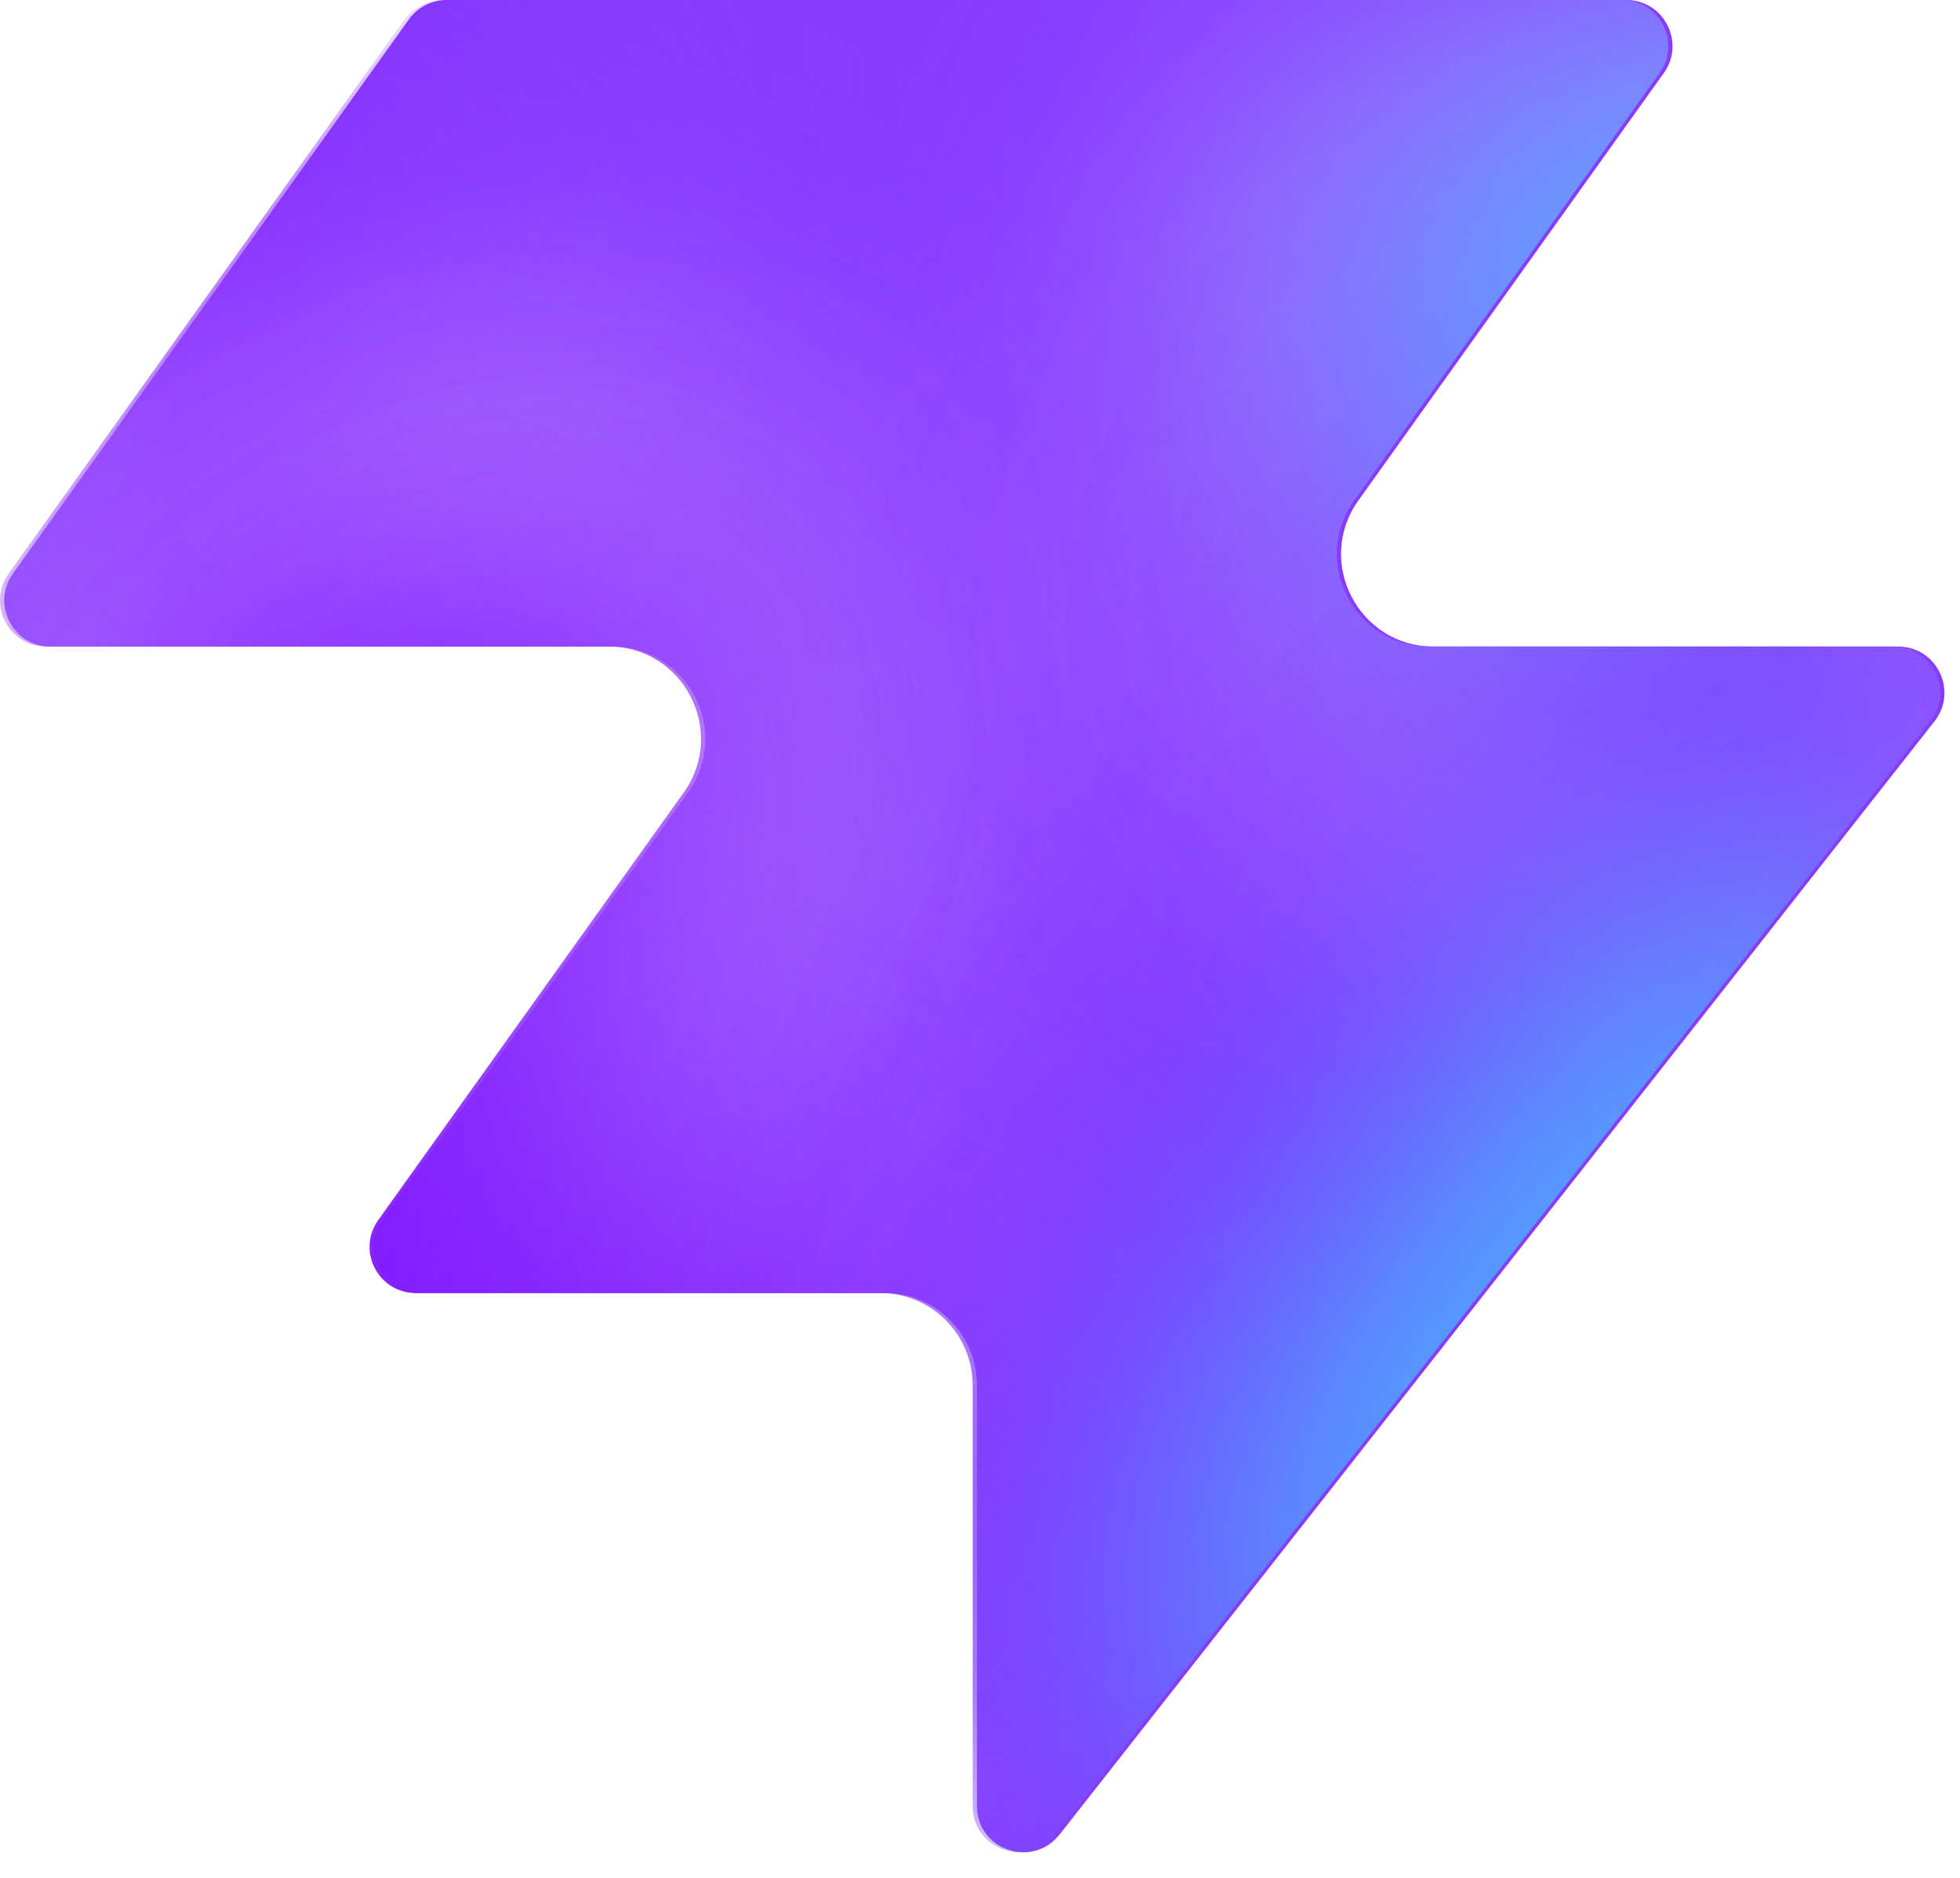
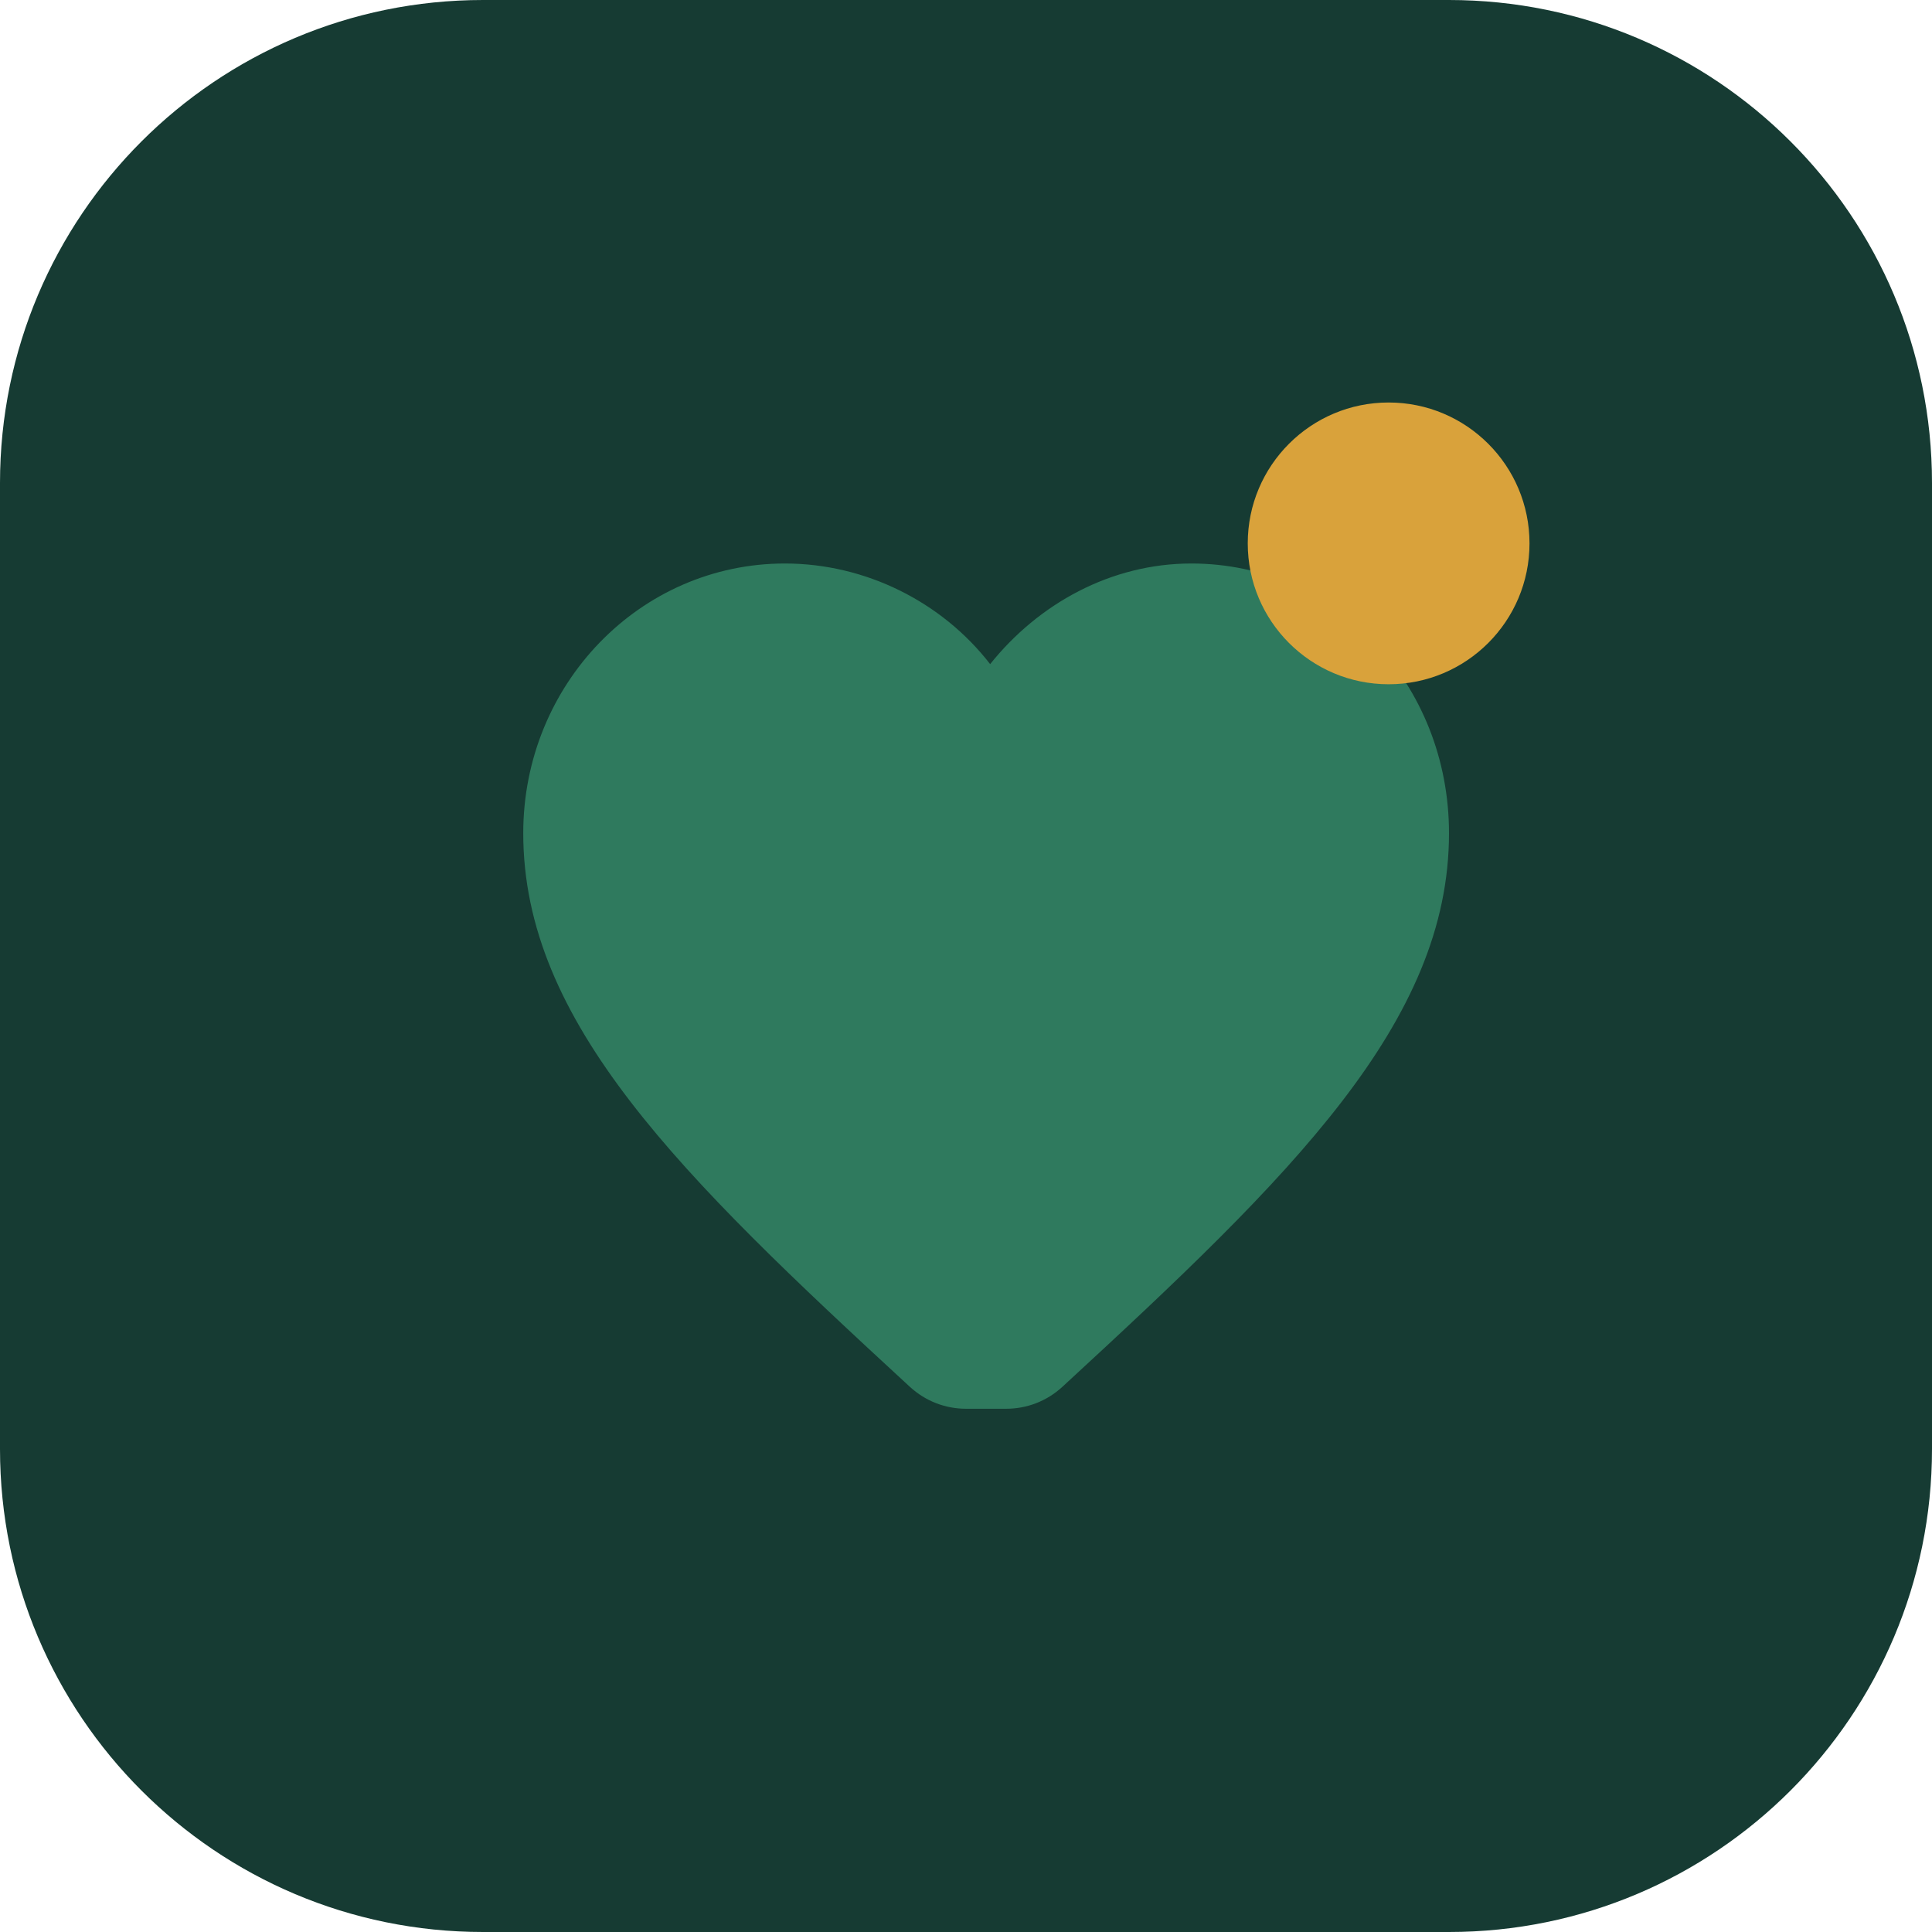
- <svg xmlns="http://www.w3.org/2000/svg" width="48" height="46" fill="none" viewBox="0 0 48 46">
-   <path fill="#863bff" d="M25.946 44.938c-.664.845-2.021.375-2.021-.698V33.937a2.26 2.26 0 0 0-2.262-2.262H10.287c-.92 0-1.456-1.04-.92-1.788l7.48-10.471c1.07-1.497 0-3.578-1.842-3.578H1.237c-.92 0-1.456-1.04-.92-1.788L10.013.474c.214-.297.556-.474.92-.474h28.894c.92 0 1.456 1.04.92 1.788l-7.48 10.471c-1.07 1.498 0 3.579 1.842 3.579h11.377c.943 0 1.473 1.088.89 1.83L25.947 44.94z" style="fill:#863bff;fill:color(display-p3 .525 .23 1);fill-opacity:1" />
-   <mask id="a" width="48" height="46" x="0" y="0" maskUnits="userSpaceOnUse" style="mask-type:alpha">
-     <path fill="#000" d="M25.842 44.938c-.664.844-2.021.375-2.021-.698V33.937a2.26 2.26 0 0 0-2.262-2.262H10.183c-.92 0-1.456-1.04-.92-1.788l7.48-10.471c1.07-1.498 0-3.579-1.842-3.579H1.133c-.92 0-1.456-1.04-.92-1.787L9.91.473c.214-.297.556-.474.92-.474h28.894c.92 0 1.456 1.04.92 1.788l-7.48 10.471c-1.07 1.498 0 3.578 1.842 3.578h11.377c.943 0 1.473 1.088.89 1.832L25.843 44.94z" style="fill:#000;fill-opacity:1" />
-   </mask>
-   <g mask="url(#a)">
-     <g filter="url(#b)">
-       <ellipse cx="5.508" cy="14.704" fill="#ede6ff" rx="5.508" ry="14.704" style="fill:#ede6ff;fill:color(display-p3 .927 .903 1);fill-opacity:1" transform="matrix(.00324 1 1 -.00324 -4.47 31.516)" />
-     </g>
-     <g filter="url(#c)">
-       <ellipse cx="10.399" cy="29.851" fill="#ede6ff" rx="10.399" ry="29.851" style="fill:#ede6ff;fill:color(display-p3 .927 .903 1);fill-opacity:1" transform="matrix(.00324 1 1 -.00324 -39.328 7.883)" />
-     </g>
-     <g filter="url(#d)">
-       <ellipse cx="5.508" cy="30.487" fill="#7e14ff" rx="5.508" ry="30.487" style="fill:#7e14ff;fill:color(display-p3 .492 .077 1);fill-opacity:1" transform="rotate(89.814 -25.913 -14.639)scale(1 -1)" />
-     </g>
-     <g filter="url(#e)">
-       <ellipse cx="5.508" cy="30.599" fill="#7e14ff" rx="5.508" ry="30.599" style="fill:#7e14ff;fill:color(display-p3 .492 .077 1);fill-opacity:1" transform="rotate(89.814 -32.644 -3.334)scale(1 -1)" />
-     </g>
-     <g filter="url(#f)">
-       <ellipse cx="5.508" cy="30.599" fill="#7e14ff" rx="5.508" ry="30.599" style="fill:#7e14ff;fill:color(display-p3 .492 .077 1);fill-opacity:1" transform="matrix(.00324 1 1 -.00324 -34.34 30.47)" />
-     </g>
-     <g filter="url(#g)">
-       <ellipse cx="14.072" cy="22.078" fill="#ede6ff" rx="14.072" ry="22.078" style="fill:#ede6ff;fill:color(display-p3 .927 .903 1);fill-opacity:1" transform="rotate(93.35 24.506 48.493)scale(-1 1)" />
-     </g>
-     <g filter="url(#h)">
-       <ellipse cx="3.47" cy="21.501" fill="#7e14ff" rx="3.47" ry="21.501" style="fill:#7e14ff;fill:color(display-p3 .492 .077 1);fill-opacity:1" transform="rotate(89.009 28.708 47.59)scale(-1 1)" />
-     </g>
-     <g filter="url(#i)">
-       <ellipse cx="3.47" cy="21.501" fill="#7e14ff" rx="3.47" ry="21.501" style="fill:#7e14ff;fill:color(display-p3 .492 .077 1);fill-opacity:1" transform="rotate(89.009 28.708 47.59)scale(-1 1)" />
-     </g>
-     <g filter="url(#j)">
-       <ellipse cx=".387" cy="8.972" fill="#7e14ff" rx="4.407" ry="29.108" style="fill:#7e14ff;fill:color(display-p3 .492 .077 1);fill-opacity:1" transform="rotate(39.51 .387 8.972)" />
-     </g>
-     <g filter="url(#k)">
-       <ellipse cx="47.523" cy="-6.092" fill="#7e14ff" rx="4.407" ry="29.108" style="fill:#7e14ff;fill:color(display-p3 .492 .077 1);fill-opacity:1" transform="rotate(37.892 47.523 -6.092)" />
-     </g>
-     <g filter="url(#l)">
-       <ellipse cx="41.412" cy="6.333" fill="#47bfff" rx="5.971" ry="9.665" style="fill:#47bfff;fill:color(display-p3 .28 .748 1);fill-opacity:1" transform="rotate(37.892 41.412 6.333)" />
-     </g>
-     <g filter="url(#m)">
-       <ellipse cx="-1.879" cy="38.332" fill="#7e14ff" rx="4.407" ry="29.108" style="fill:#7e14ff;fill:color(display-p3 .492 .077 1);fill-opacity:1" transform="rotate(37.892 -1.88 38.332)" />
-     </g>
-     <g filter="url(#n)">
-       <ellipse cx="-1.879" cy="38.332" fill="#7e14ff" rx="4.407" ry="29.108" style="fill:#7e14ff;fill:color(display-p3 .492 .077 1);fill-opacity:1" transform="rotate(37.892 -1.88 38.332)" />
-     </g>
-     <g filter="url(#o)">
-       <ellipse cx="35.651" cy="29.907" fill="#7e14ff" rx="4.407" ry="29.108" style="fill:#7e14ff;fill:color(display-p3 .492 .077 1);fill-opacity:1" transform="rotate(37.892 35.651 29.907)" />
-     </g>
-     <g filter="url(#p)">
-       <ellipse cx="38.418" cy="32.4" fill="#47bfff" rx="5.971" ry="15.297" style="fill:#47bfff;fill:color(display-p3 .28 .748 1);fill-opacity:1" transform="rotate(37.892 38.418 32.4)" />
-     </g>
-   </g>
-   <defs>
-     <filter id="b" width="60.045" height="41.654" x="-19.77" y="16.149" color-interpolation-filters="sRGB" filterUnits="userSpaceOnUse">
-       <feFlood flood-opacity="0" result="BackgroundImageFix" />
-       <feBlend in="SourceGraphic" in2="BackgroundImageFix" result="shape" />
-       <feGaussianBlur result="effect1_foregroundBlur_2002_17158" stdDeviation="7.659" />
-     </filter>
-     <filter id="c" width="90.34" height="51.437" x="-54.613" y="-7.533" color-interpolation-filters="sRGB" filterUnits="userSpaceOnUse">
-       <feFlood flood-opacity="0" result="BackgroundImageFix" />
-       <feBlend in="SourceGraphic" in2="BackgroundImageFix" result="shape" />
-       <feGaussianBlur result="effect1_foregroundBlur_2002_17158" stdDeviation="7.659" />
-     </filter>
-     <filter id="d" width="79.355" height="29.4" x="-49.64" y="2.03" color-interpolation-filters="sRGB" filterUnits="userSpaceOnUse">
-       <feFlood flood-opacity="0" result="BackgroundImageFix" />
-       <feBlend in="SourceGraphic" in2="BackgroundImageFix" result="shape" />
-       <feGaussianBlur result="effect1_foregroundBlur_2002_17158" stdDeviation="4.596" />
-     </filter>
-     <filter id="e" width="79.579" height="29.4" x="-45.045" y="20.029" color-interpolation-filters="sRGB" filterUnits="userSpaceOnUse">
-       <feFlood flood-opacity="0" result="BackgroundImageFix" />
-       <feBlend in="SourceGraphic" in2="BackgroundImageFix" result="shape" />
-       <feGaussianBlur result="effect1_foregroundBlur_2002_17158" stdDeviation="4.596" />
-     </filter>
-     <filter id="f" width="79.579" height="29.4" x="-43.513" y="21.178" color-interpolation-filters="sRGB" filterUnits="userSpaceOnUse">
-       <feFlood flood-opacity="0" result="BackgroundImageFix" />
-       <feBlend in="SourceGraphic" in2="BackgroundImageFix" result="shape" />
-       <feGaussianBlur result="effect1_foregroundBlur_2002_17158" stdDeviation="4.596" />
-     </filter>
-     <filter id="g" width="74.749" height="58.852" x="15.756" y="-17.901" color-interpolation-filters="sRGB" filterUnits="userSpaceOnUse">
-       <feFlood flood-opacity="0" result="BackgroundImageFix" />
-       <feBlend in="SourceGraphic" in2="BackgroundImageFix" result="shape" />
-       <feGaussianBlur result="effect1_foregroundBlur_2002_17158" stdDeviation="7.659" />
-     </filter>
-     <filter id="h" width="61.377" height="25.362" x="23.548" y="2.284" color-interpolation-filters="sRGB" filterUnits="userSpaceOnUse">
-       <feFlood flood-opacity="0" result="BackgroundImageFix" />
-       <feBlend in="SourceGraphic" in2="BackgroundImageFix" result="shape" />
-       <feGaussianBlur result="effect1_foregroundBlur_2002_17158" stdDeviation="4.596" />
-     </filter>
-     <filter id="i" width="61.377" height="25.362" x="23.548" y="2.284" color-interpolation-filters="sRGB" filterUnits="userSpaceOnUse">
-       <feFlood flood-opacity="0" result="BackgroundImageFix" />
-       <feBlend in="SourceGraphic" in2="BackgroundImageFix" result="shape" />
-       <feGaussianBlur result="effect1_foregroundBlur_2002_17158" stdDeviation="4.596" />
-     </filter>
-     <filter id="j" width="56.045" height="63.649" x="-27.636" y="-22.853" color-interpolation-filters="sRGB" filterUnits="userSpaceOnUse">
-       <feFlood flood-opacity="0" result="BackgroundImageFix" />
-       <feBlend in="SourceGraphic" in2="BackgroundImageFix" result="shape" />
-       <feGaussianBlur result="effect1_foregroundBlur_2002_17158" stdDeviation="4.596" />
-     </filter>
-     <filter id="k" width="54.814" height="64.646" x="20.116" y="-38.415" color-interpolation-filters="sRGB" filterUnits="userSpaceOnUse">
-       <feFlood flood-opacity="0" result="BackgroundImageFix" />
-       <feBlend in="SourceGraphic" in2="BackgroundImageFix" result="shape" />
-       <feGaussianBlur result="effect1_foregroundBlur_2002_17158" stdDeviation="4.596" />
-     </filter>
-     <filter id="l" width="33.541" height="35.313" x="24.641" y="-11.323" color-interpolation-filters="sRGB" filterUnits="userSpaceOnUse">
-       <feFlood flood-opacity="0" result="BackgroundImageFix" />
-       <feBlend in="SourceGraphic" in2="BackgroundImageFix" result="shape" />
-       <feGaussianBlur result="effect1_foregroundBlur_2002_17158" stdDeviation="4.596" />
-     </filter>
-     <filter id="m" width="54.814" height="64.646" x="-29.286" y="6.009" color-interpolation-filters="sRGB" filterUnits="userSpaceOnUse">
-       <feFlood flood-opacity="0" result="BackgroundImageFix" />
-       <feBlend in="SourceGraphic" in2="BackgroundImageFix" result="shape" />
-       <feGaussianBlur result="effect1_foregroundBlur_2002_17158" stdDeviation="4.596" />
-     </filter>
-     <filter id="n" width="54.814" height="64.646" x="-29.286" y="6.009" color-interpolation-filters="sRGB" filterUnits="userSpaceOnUse">
-       <feFlood flood-opacity="0" result="BackgroundImageFix" />
-       <feBlend in="SourceGraphic" in2="BackgroundImageFix" result="shape" />
-       <feGaussianBlur result="effect1_foregroundBlur_2002_17158" stdDeviation="4.596" />
-     </filter>
-     <filter id="o" width="54.814" height="64.646" x="8.244" y="-2.416" color-interpolation-filters="sRGB" filterUnits="userSpaceOnUse">
-       <feFlood flood-opacity="0" result="BackgroundImageFix" />
-       <feBlend in="SourceGraphic" in2="BackgroundImageFix" result="shape" />
-       <feGaussianBlur result="effect1_foregroundBlur_2002_17158" stdDeviation="4.596" />
-     </filter>
-     <filter id="p" width="39.409" height="43.623" x="18.713" y="10.588" color-interpolation-filters="sRGB" filterUnits="userSpaceOnUse">
-       <feFlood flood-opacity="0" result="BackgroundImageFix" />
-       <feBlend in="SourceGraphic" in2="BackgroundImageFix" result="shape" />
-       <feGaussianBlur result="effect1_foregroundBlur_2002_17158" stdDeviation="4.596" />
-     </filter>
-   </defs>
+ <svg xmlns="http://www.w3.org/2000/svg" width="48" height="48" viewBox="0 0 48 48">
+   <rect width="48" height="48" rx="12" fill="#163B33" />
+   <path d="M24 35c-.5 0-1-.18-1.4-.55C16.9 29.2 13 25.4 13 20.7 13 17 15.9 14 19.5 14c2 0 3.9.95 5.1 2.5C25.8 15 27.6 14 29.6 14 33.2 14 36 17 36 20.7c0 4.7-3.9 8.5-9.6 13.75-.4.37-.9.55-1.4.55Z" fill="#2F7A5E" />
+   <circle cx="34.5" cy="13.5" r="3.5" fill="#D9A23B" />
</svg>
